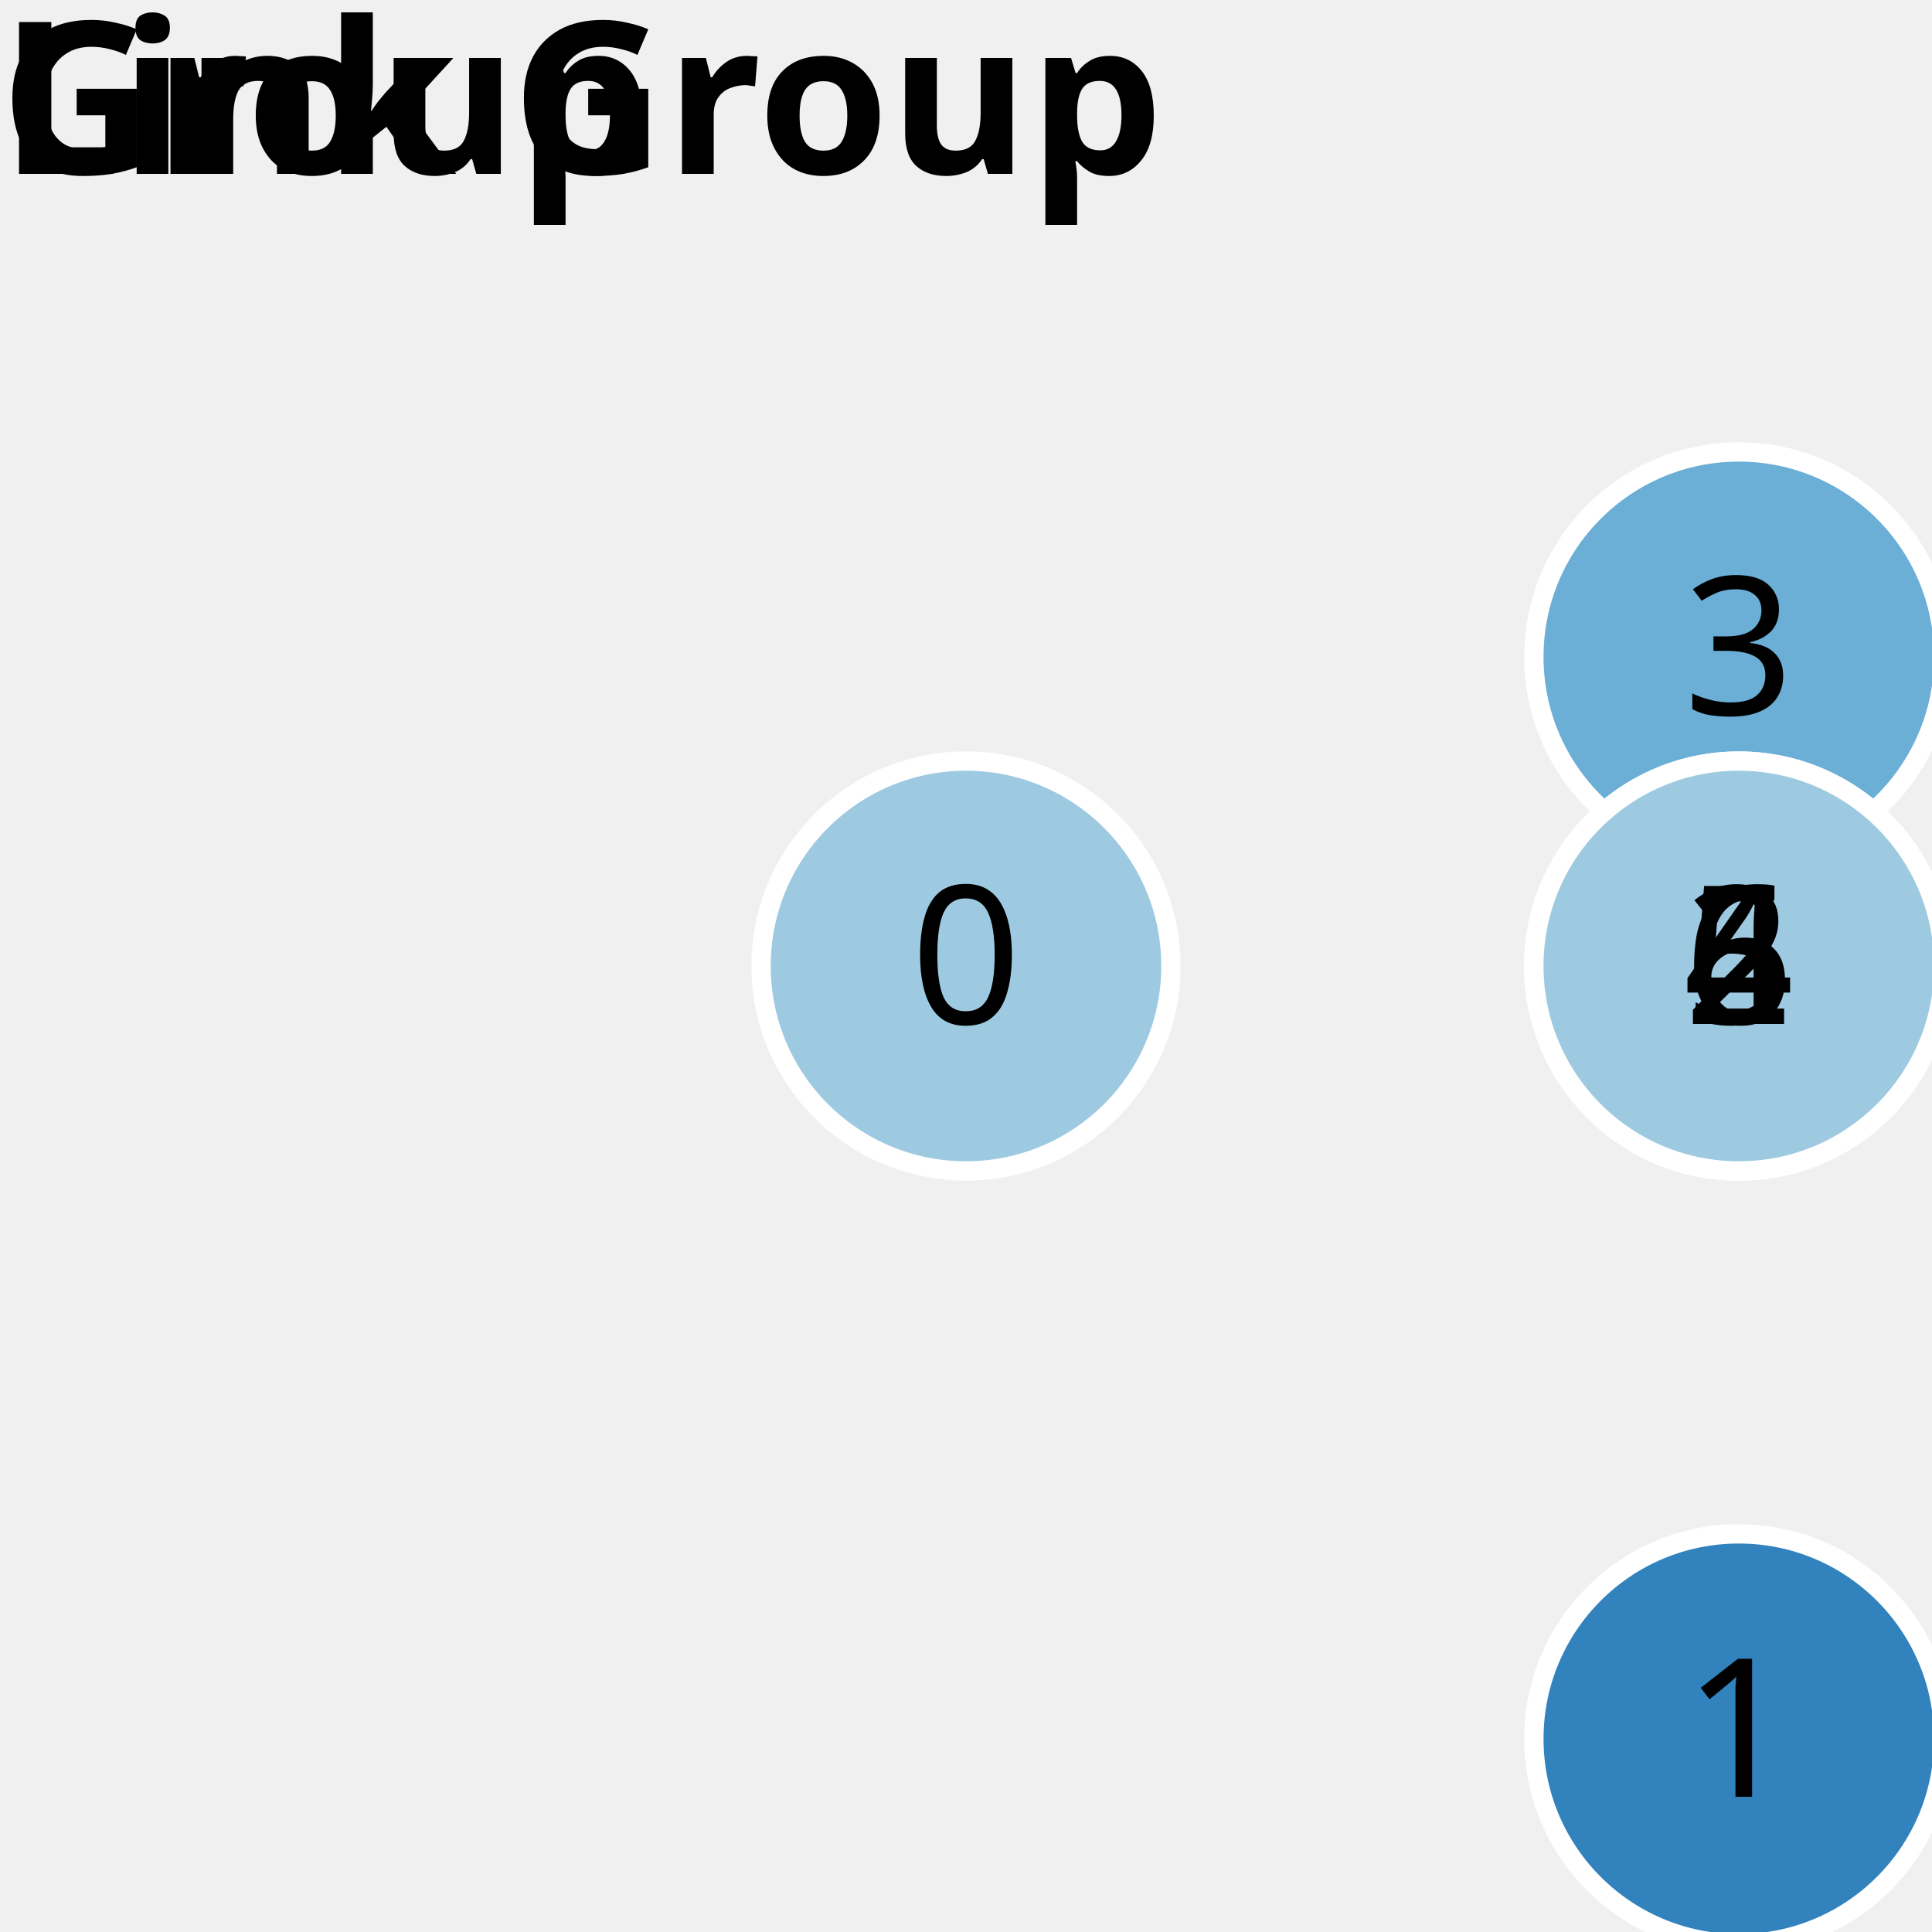
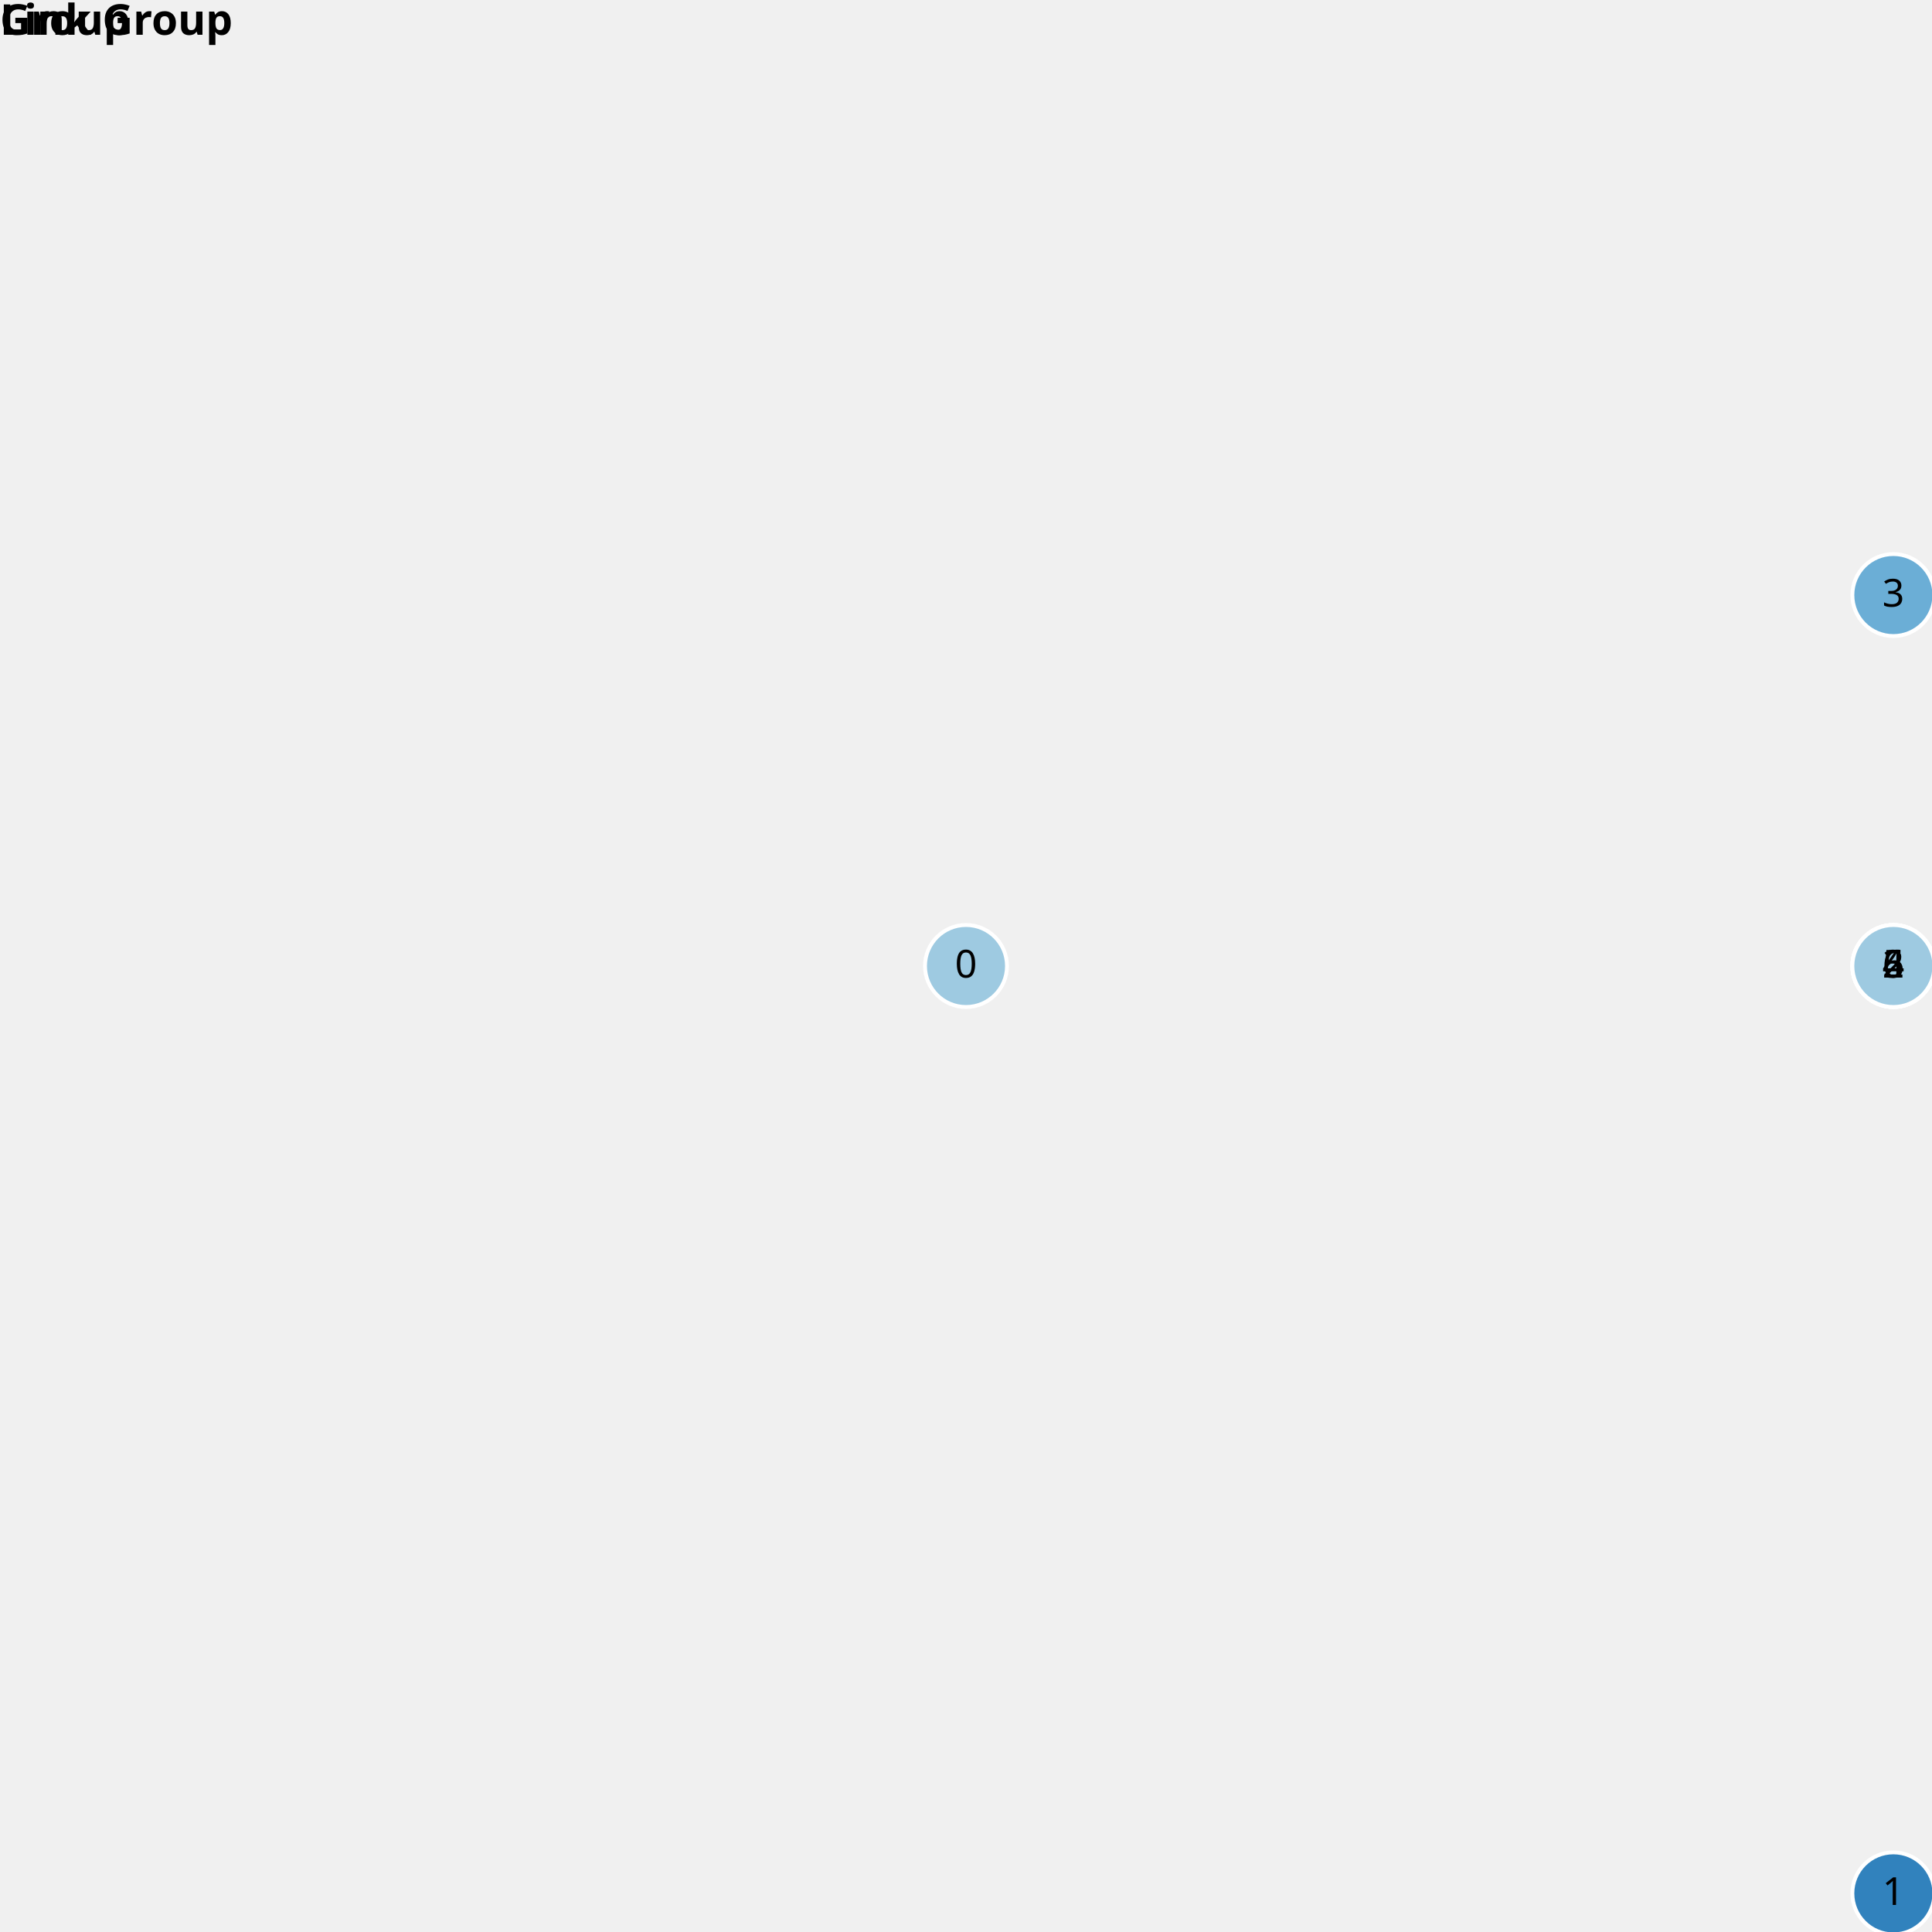
- <svg xmlns="http://www.w3.org/2000/svg" version="1.1" class="marks" width="100" height="100" viewBox="0 0 100 100">
+ <svg xmlns="http://www.w3.org/2000/svg" version="1.1" class="marks" width="500" height="500" viewBox="0 0 500 500">
  <g fill="none" stroke-miterlimit="10" transform="translate(0,0)">
    <g class="mark-group role-frame root" role="graphics-object" aria-roledescription="group mark container">
      <g transform="translate(0,0)">
-         <path class="background" aria-hidden="true" d="M0,0h100v100h-100Z" />
+         <path class="background" aria-hidden="true" d="M0,0h500v500h-500Z" />
        <g>
          <g class="mark-path role-mark" role="graphics-symbol" aria-roledescription="path mark container" pointer-events="none">
            <path transform="translate(0,0)" />
            <path transform="translate(0,0)" />
            <path transform="translate(0,0)" />
            <path transform="translate(0,0)" />
            <path transform="translate(0,0)" />
            <path transform="translate(0,0)" />
          </g>
          <g class="mark-symbol role-mark arrows" role="graphics-symbol" aria-roledescription="symbol mark container">
            <path transform="translate(0,0)" d="M4,0A4,4,0,1,1,-4,0A4,4,0,1,1,4,0" />
            <path transform="translate(0,0)" d="M4,0A4,4,0,1,1,-4,0A4,4,0,1,1,4,0" />
            <path transform="translate(0,0)" d="M4,0A4,4,0,1,1,-4,0A4,4,0,1,1,4,0" />
            <path transform="translate(0,0)" d="M4,0A4,4,0,1,1,-4,0A4,4,0,1,1,4,0" />
            <path transform="translate(0,0)" d="M4,0A4,4,0,1,1,-4,0A4,4,0,1,1,4,0" />
            <path transform="translate(0,0)" d="M4,0A4,4,0,1,1,-4,0A4,4,0,1,1,4,0" />
          </g>
          <g class="mark-group role-legend" role="graphics-symbol" aria-roledescription="legend" aria-label="Symbol legend titled 'Group' for stroke color with 3 values: A, B, C">
            <g transform="translate(0,0)">
              <path class="background" aria-hidden="true" d="M0,0h0v0h0Z" pointer-events="none" />
              <g>
                <g class="mark-group role-legend-entry">
                  <g transform="translate(0,0)">
                    <path class="background" aria-hidden="true" d="M0,0h0v0h0Z" pointer-events="none" />
                    <g />
                    <path class="foreground" aria-hidden="true" d="" pointer-events="none" display="none" />
                  </g>
                </g>
                <g class="mark-text role-legend-title" pointer-events="none">
                  <text text-anchor="start" transform="translate(0,9)" font-family="sans-serif" font-size="11px" font-weight="bold" fill="#000" opacity="1">Group</text>
                </g>
              </g>
              <path class="foreground" aria-hidden="true" d="" pointer-events="none" display="none" />
            </g>
          </g>
          <g class="mark-group role-legend" role="graphics-symbol" aria-roledescription="legend" aria-label="Symbol legend titled 'Link Group' for stroke color with 3 values: A, C, B">
            <g transform="translate(0,0)">
              <path class="background" aria-hidden="true" d="M0,0h0v0h0Z" pointer-events="none" />
              <g>
                <g class="mark-group role-legend-entry">
                  <g transform="translate(0,0)">
                    <path class="background" aria-hidden="true" d="M0,0h0v0h0Z" pointer-events="none" />
                    <g />
                    <path class="foreground" aria-hidden="true" d="" pointer-events="none" display="none" />
                  </g>
                </g>
                <g class="mark-text role-legend-title" pointer-events="none">
                  <text text-anchor="start" transform="translate(0,9)" font-family="sans-serif" font-size="11px" font-weight="bold" fill="#000" opacity="1">Link Group</text>
                </g>
              </g>
              <path class="foreground" aria-hidden="true" d="" pointer-events="none" display="none" />
            </g>
          </g>
          <g class="mark-symbol role-mark nodes" role="graphics-symbol" aria-roledescription="symbol mark container">
-             <path transform="translate(90,50)" d="M10.607,0A10.607,10.607,0,1,1,-10.607,0A10.607,10.607,0,1,1,10.607,0" fill="#3182bd" stroke="white" />
-             <path transform="translate(90,90)" d="M10.607,0A10.607,10.607,0,1,1,-10.607,0A10.607,10.607,0,1,1,10.607,0" fill="#3182bd" stroke="white" />
-             <path transform="translate(90,50)" d="M10.607,0A10.607,10.607,0,1,1,-10.607,0A10.607,10.607,0,1,1,10.607,0" fill="#6baed6" stroke="white" />
-             <path transform="translate(90,34)" d="M10.607,0A10.607,10.607,0,1,1,-10.607,0A10.607,10.607,0,1,1,10.607,0" fill="#6baed6" stroke="white" />
-             <path transform="translate(50,50)" d="M10.607,0A10.607,10.607,0,1,1,-10.607,0A10.607,10.607,0,1,1,10.607,0" fill="#9ecae1" stroke="white" />
-             <path transform="translate(90,50)" d="M10.607,0A10.607,10.607,0,1,1,-10.607,0A10.607,10.607,0,1,1,10.607,0" fill="#9ecae1" stroke="white" />
-             <path transform="translate(90,50)" d="M10.607,0A10.607,10.607,0,1,1,-10.607,0A10.607,10.607,0,1,1,10.607,0" fill="#9ecae1" stroke="white" />
+             <path transform="translate(490,250)" d="M10.607,0A10.607,10.607,0,1,1,-10.607,0A10.607,10.607,0,1,1,10.607,0" fill="#3182bd" stroke="white" />
+             <path transform="translate(490,490)" d="M10.607,0A10.607,10.607,0,1,1,-10.607,0A10.607,10.607,0,1,1,10.607,0" fill="#3182bd" stroke="white" />
+             <path transform="translate(490,250)" d="M10.607,0A10.607,10.607,0,1,1,-10.607,0A10.607,10.607,0,1,1,10.607,0" fill="#6baed6" stroke="white" />
+             <path transform="translate(490,154)" d="M10.607,0A10.607,10.607,0,1,1,-10.607,0A10.607,10.607,0,1,1,10.607,0" fill="#6baed6" stroke="white" />
+             <path transform="translate(250,250)" d="M10.607,0A10.607,10.607,0,1,1,-10.607,0A10.607,10.607,0,1,1,10.607,0" fill="#9ecae1" stroke="white" />
+             <path transform="translate(490,250)" d="M10.607,0A10.607,10.607,0,1,1,-10.607,0A10.607,10.607,0,1,1,10.607,0" fill="#9ecae1" stroke="white" />
+             <path transform="translate(490,250)" d="M10.607,0A10.607,10.607,0,1,1,-10.607,0A10.607,10.607,0,1,1,10.607,0" fill="#9ecae1" stroke="white" />
          </g>
          <g class="mark-text role-mark labels" role="graphics-object" aria-roledescription="text mark container" pointer-events="none">
-             <text text-anchor="middle" transform="translate(90,53)" font-family="sans-serif" font-size="10px" fill="black">4</text>
-             <text text-anchor="middle" transform="translate(90,93)" font-family="sans-serif" font-size="10px" fill="black">1</text>
-             <text text-anchor="middle" transform="translate(90,53)" font-family="sans-serif" font-size="10px" fill="black">2</text>
-             <text text-anchor="middle" transform="translate(90,37)" font-family="sans-serif" font-size="10px" fill="black">3</text>
-             <text text-anchor="middle" transform="translate(50,53)" font-family="sans-serif" font-size="10px" fill="black">0</text>
-             <text text-anchor="middle" transform="translate(90,53)" font-family="sans-serif" font-size="10px" fill="black">5</text>
-             <text text-anchor="middle" transform="translate(90,53)" font-family="sans-serif" font-size="10px" fill="black">6</text>
+             <text text-anchor="middle" transform="translate(490,253)" font-family="sans-serif" font-size="10px" fill="black">4</text>
+             <text text-anchor="middle" transform="translate(490,493)" font-family="sans-serif" font-size="10px" fill="black">1</text>
+             <text text-anchor="middle" transform="translate(490,253)" font-family="sans-serif" font-size="10px" fill="black">2</text>
+             <text text-anchor="middle" transform="translate(490,157)" font-family="sans-serif" font-size="10px" fill="black">3</text>
+             <text text-anchor="middle" transform="translate(250,253)" font-family="sans-serif" font-size="10px" fill="black">0</text>
+             <text text-anchor="middle" transform="translate(490,253)" font-family="sans-serif" font-size="10px" fill="black">5</text>
+             <text text-anchor="middle" transform="translate(490,253)" font-family="sans-serif" font-size="10px" fill="black">6</text>
          </g>
        </g>
        <path class="foreground" aria-hidden="true" d="" display="none" />
      </g>
    </g>
  </g>
</svg>
